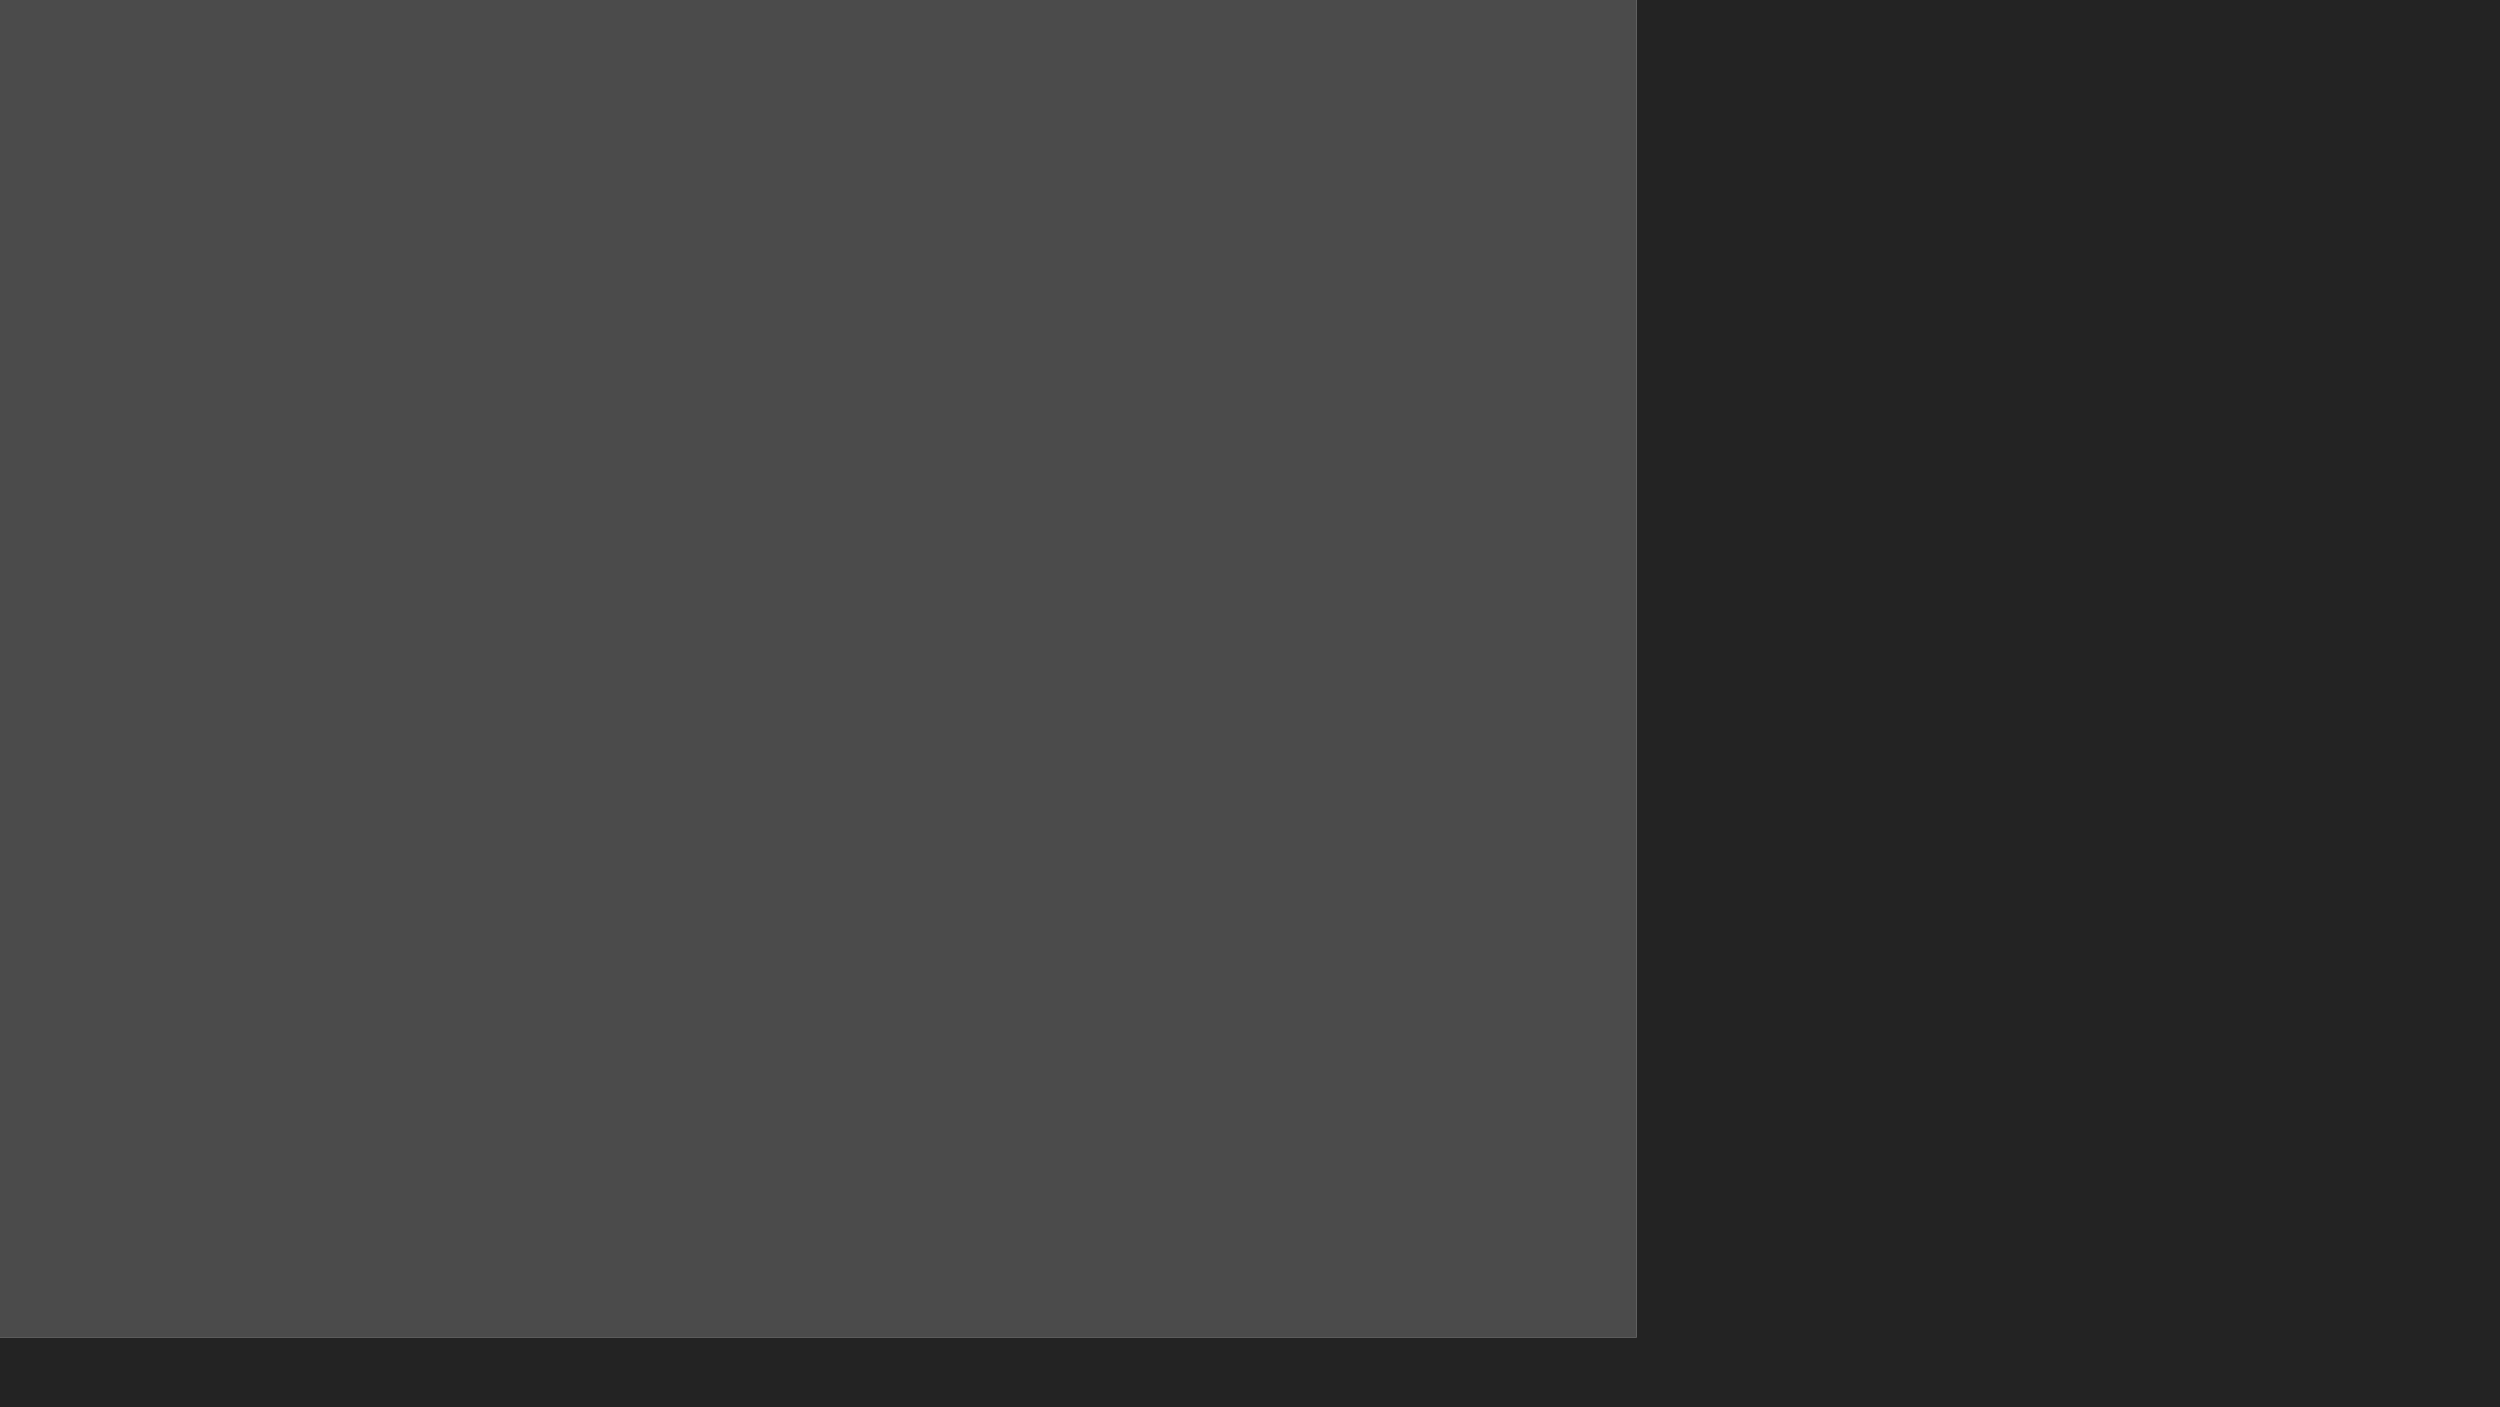
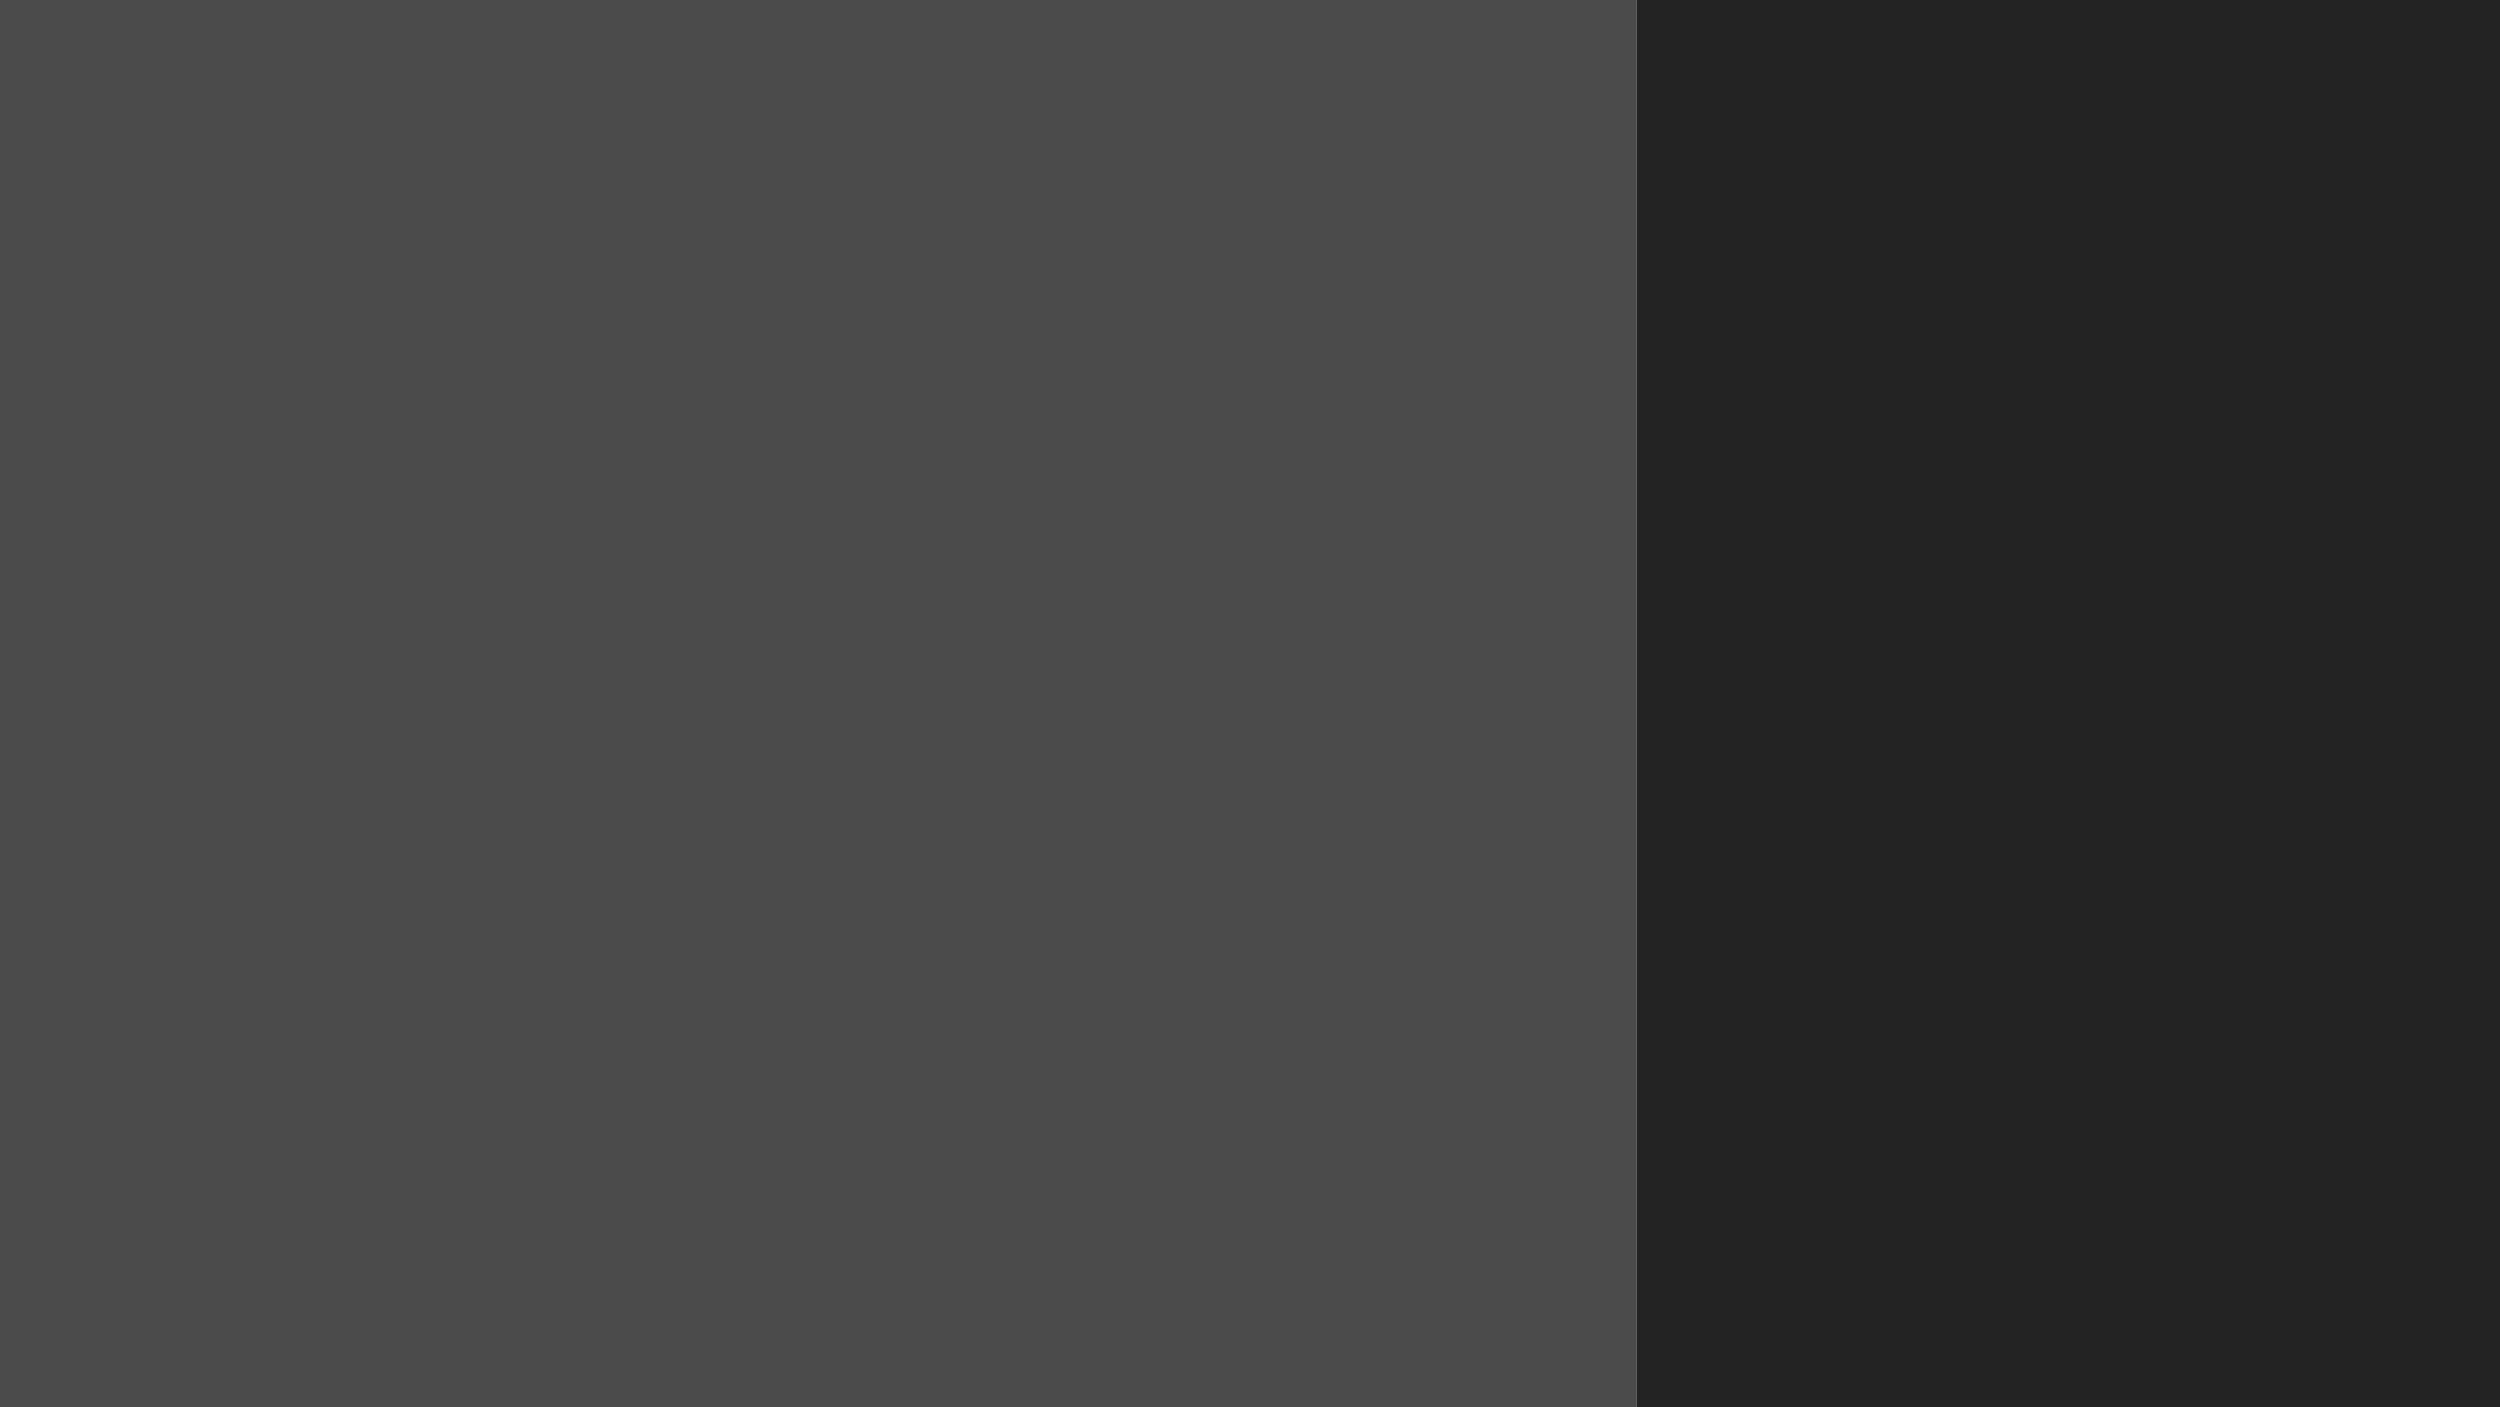
<svg xmlns="http://www.w3.org/2000/svg" xmlns:ns1="http://xml.openoffice.org/svg/export" width="1280" height="720" viewBox="0 0 338.667 190.5" version="1.1" id="svg8">
  <defs id="defs2">
    <clipPath clipPathUnits="userSpaceOnUse" id="presentation_clip_path">
      <rect id="rect10" height="7200" width="12800" y="0" x="0" />
    </clipPath>
    <clipPath clipPathUnits="userSpaceOnUse" id="presentation_clip_path_shrink">
      <rect id="rect13" height="7186" width="12775" y="7" x="12" />
    </clipPath>
    <g id="g18" ns1:id-list="id3" ns1:slide="id1" />
    <g transform="matrix(4.8828125e-4,0,0,-4.8828125e-4,0,0)" id="bullet-char-template-57356">
      <path id="path22" d="M 580,1141 1163,571 580,0 -4,571 Z" />
    </g>
    <g transform="matrix(4.8828125e-4,0,0,-4.8828125e-4,0,0)" id="bullet-char-template-57354">
      <path id="path25" d="M 8,1128 H 1137 V 0 H 8 Z" />
    </g>
    <g transform="matrix(4.8828125e-4,0,0,-4.8828125e-4,0,0)" id="bullet-char-template-10146">
      <path id="path28" d="M 174,0 602,739 174,1481 1456,739 Z M 1358,739 309,1346 659,739 Z" />
    </g>
    <g transform="matrix(4.8828125e-4,0,0,-4.8828125e-4,0,0)" id="bullet-char-template-10132">
      <path id="path31" d="M 2015,739 1276,0 H 717 l 543,543 H 174 v 393 h 1086 l -543,545 h 557 z" />
    </g>
    <g transform="matrix(4.8828125e-4,0,0,-4.8828125e-4,0,0)" id="bullet-char-template-10007">
      <path id="path34" d="m 0,-2 c -7,16 -16,29 -25,39 l 381,530 c -94,256 -141,385 -141,387 0,25 13,38 40,38 9,0 21,-2 34,-5 21,4 42,12 65,25 l 27,-13 111,-251 280,301 64,-25 24,25 c 21,-10 41,-24 62,-43 C 886,937 835,863 770,784 769,783 710,716 594,584 L 774,223 c 0,-27 -21,-55 -63,-84 l 16,-20 C 717,90 699,76 672,76 641,76 570,178 457,381 L 164,-76 c -22,-34 -53,-51 -92,-51 -42,0 -63,17 -64,51 -7,9 -10,24 -10,44 0,9 1,19 2,30 z" />
    </g>
    <g transform="matrix(4.8828125e-4,0,0,-4.8828125e-4,0,0)" id="bullet-char-template-10004">
      <path id="path37" d="M 285,-33 C 182,-33 111,30 74,156 52,228 41,333 41,471 c 0,78 14,145 41,201 34,71 87,106 158,106 53,0 88,-31 106,-94 l 23,-176 c 8,-64 28,-97 59,-98 l 735,706 c 11,11 33,17 66,17 42,0 63,-15 63,-46 V 965 c 0,-36 -10,-64 -30,-84 L 442,47 C 390,-6 338,-33 285,-33 Z" />
    </g>
    <g transform="matrix(4.8828125e-4,0,0,-4.8828125e-4,0,0)" id="bullet-char-template-9679">
      <path id="path40" d="M 813,0 C 632,0 489,54 383,161 276,268 223,411 223,592 c 0,181 53,324 160,431 106,107 249,161 430,161 179,0 323,-54 432,-161 108,-107 162,-251 162,-431 0,-180 -54,-324 -162,-431 C 1136,54 992,0 813,0 Z" />
    </g>
    <g transform="matrix(4.8828125e-4,0,0,-4.8828125e-4,0,0)" id="bullet-char-template-8226">
      <path id="path43" d="m 346,457 c -73,0 -137,26 -191,78 -54,51 -81,114 -81,188 0,73 27,136 81,188 54,52 118,78 191,78 73,0 134,-26 185,-79 51,-51 77,-114 77,-187 0,-75 -25,-137 -76,-188 -50,-52 -112,-78 -186,-78 z" />
    </g>
    <g transform="matrix(4.8828125e-4,0,0,-4.8828125e-4,0,0)" id="bullet-char-template-8211">
      <path id="path46" d="M -4,459 H 1135 V 606 H -4 Z" />
    </g>
    <g transform="matrix(4.8828125e-4,0,0,-4.8828125e-4,0,0)" id="bullet-char-template-61548">
      <path id="path49" d="m 173,740 c 0,163 58,303 173,419 116,115 255,173 419,173 163,0 302,-58 418,-173 116,-116 174,-256 174,-419 0,-163 -58,-303 -174,-418 C 1067,206 928,148 765,148 601,148 462,206 346,322 231,437 173,577 173,740 Z" />
    </g>
  </defs>
  <g id="layer1" transform="translate(0,-106.5)">
-     <rect style="fill:#000000;fill-opacity:0.706;fill-rule:nonzero;stroke:#00ff00;stroke-width:0;stroke-linejoin:bevel;stroke-miterlimit:4;stroke-dasharray:none;stroke-opacity:0.165" id="rect139-3" width="224.344" height="183.492" x="-2.628" y="104.187" />
-     <path style="fill:#000000;fill-opacity:0.863;fill-rule:nonzero;stroke:#000000;stroke-width:0;stroke-linejoin:bevel;stroke-miterlimit:4;stroke-dasharray:none;stroke-opacity:1" d="M 837.984 -8.742 L 837.984 684.771 L -13.934 684.771 L -13.934 727.199 L 837.984 727.199 L 1292.574 727.199 L 1292.574 684.771 L 1292.574 -8.742 L 837.984 -8.742 z " transform="matrix(0.2645833,0,0,0.2645833,0,106.5)" id="rect839" />
+     <rect style="fill:#000000;fill-opacity:0.706;fill-rule:nonzero;stroke:#00ff00;stroke-width:0;stroke-linejoin:bevel;stroke-miterlimit:4;stroke-dasharray:none;stroke-opacity:0.165" id="rect139-3" width="224.344" height="195.203" x="-2.628" y="104.187" />
+     <path style="fill:#000000;fill-opacity:0.863;fill-rule:nonzero;stroke:#000000;stroke-width:0;stroke-linejoin:bevel;stroke-miterlimit:4;stroke-dasharray:none;stroke-opacity:1" d="M 221.717,104.187 V 301.67 H -3.687 v 12.082 H 221.717 341.994 V 301.67 104.187 Z" id="rect839" />
  </g>
</svg>
